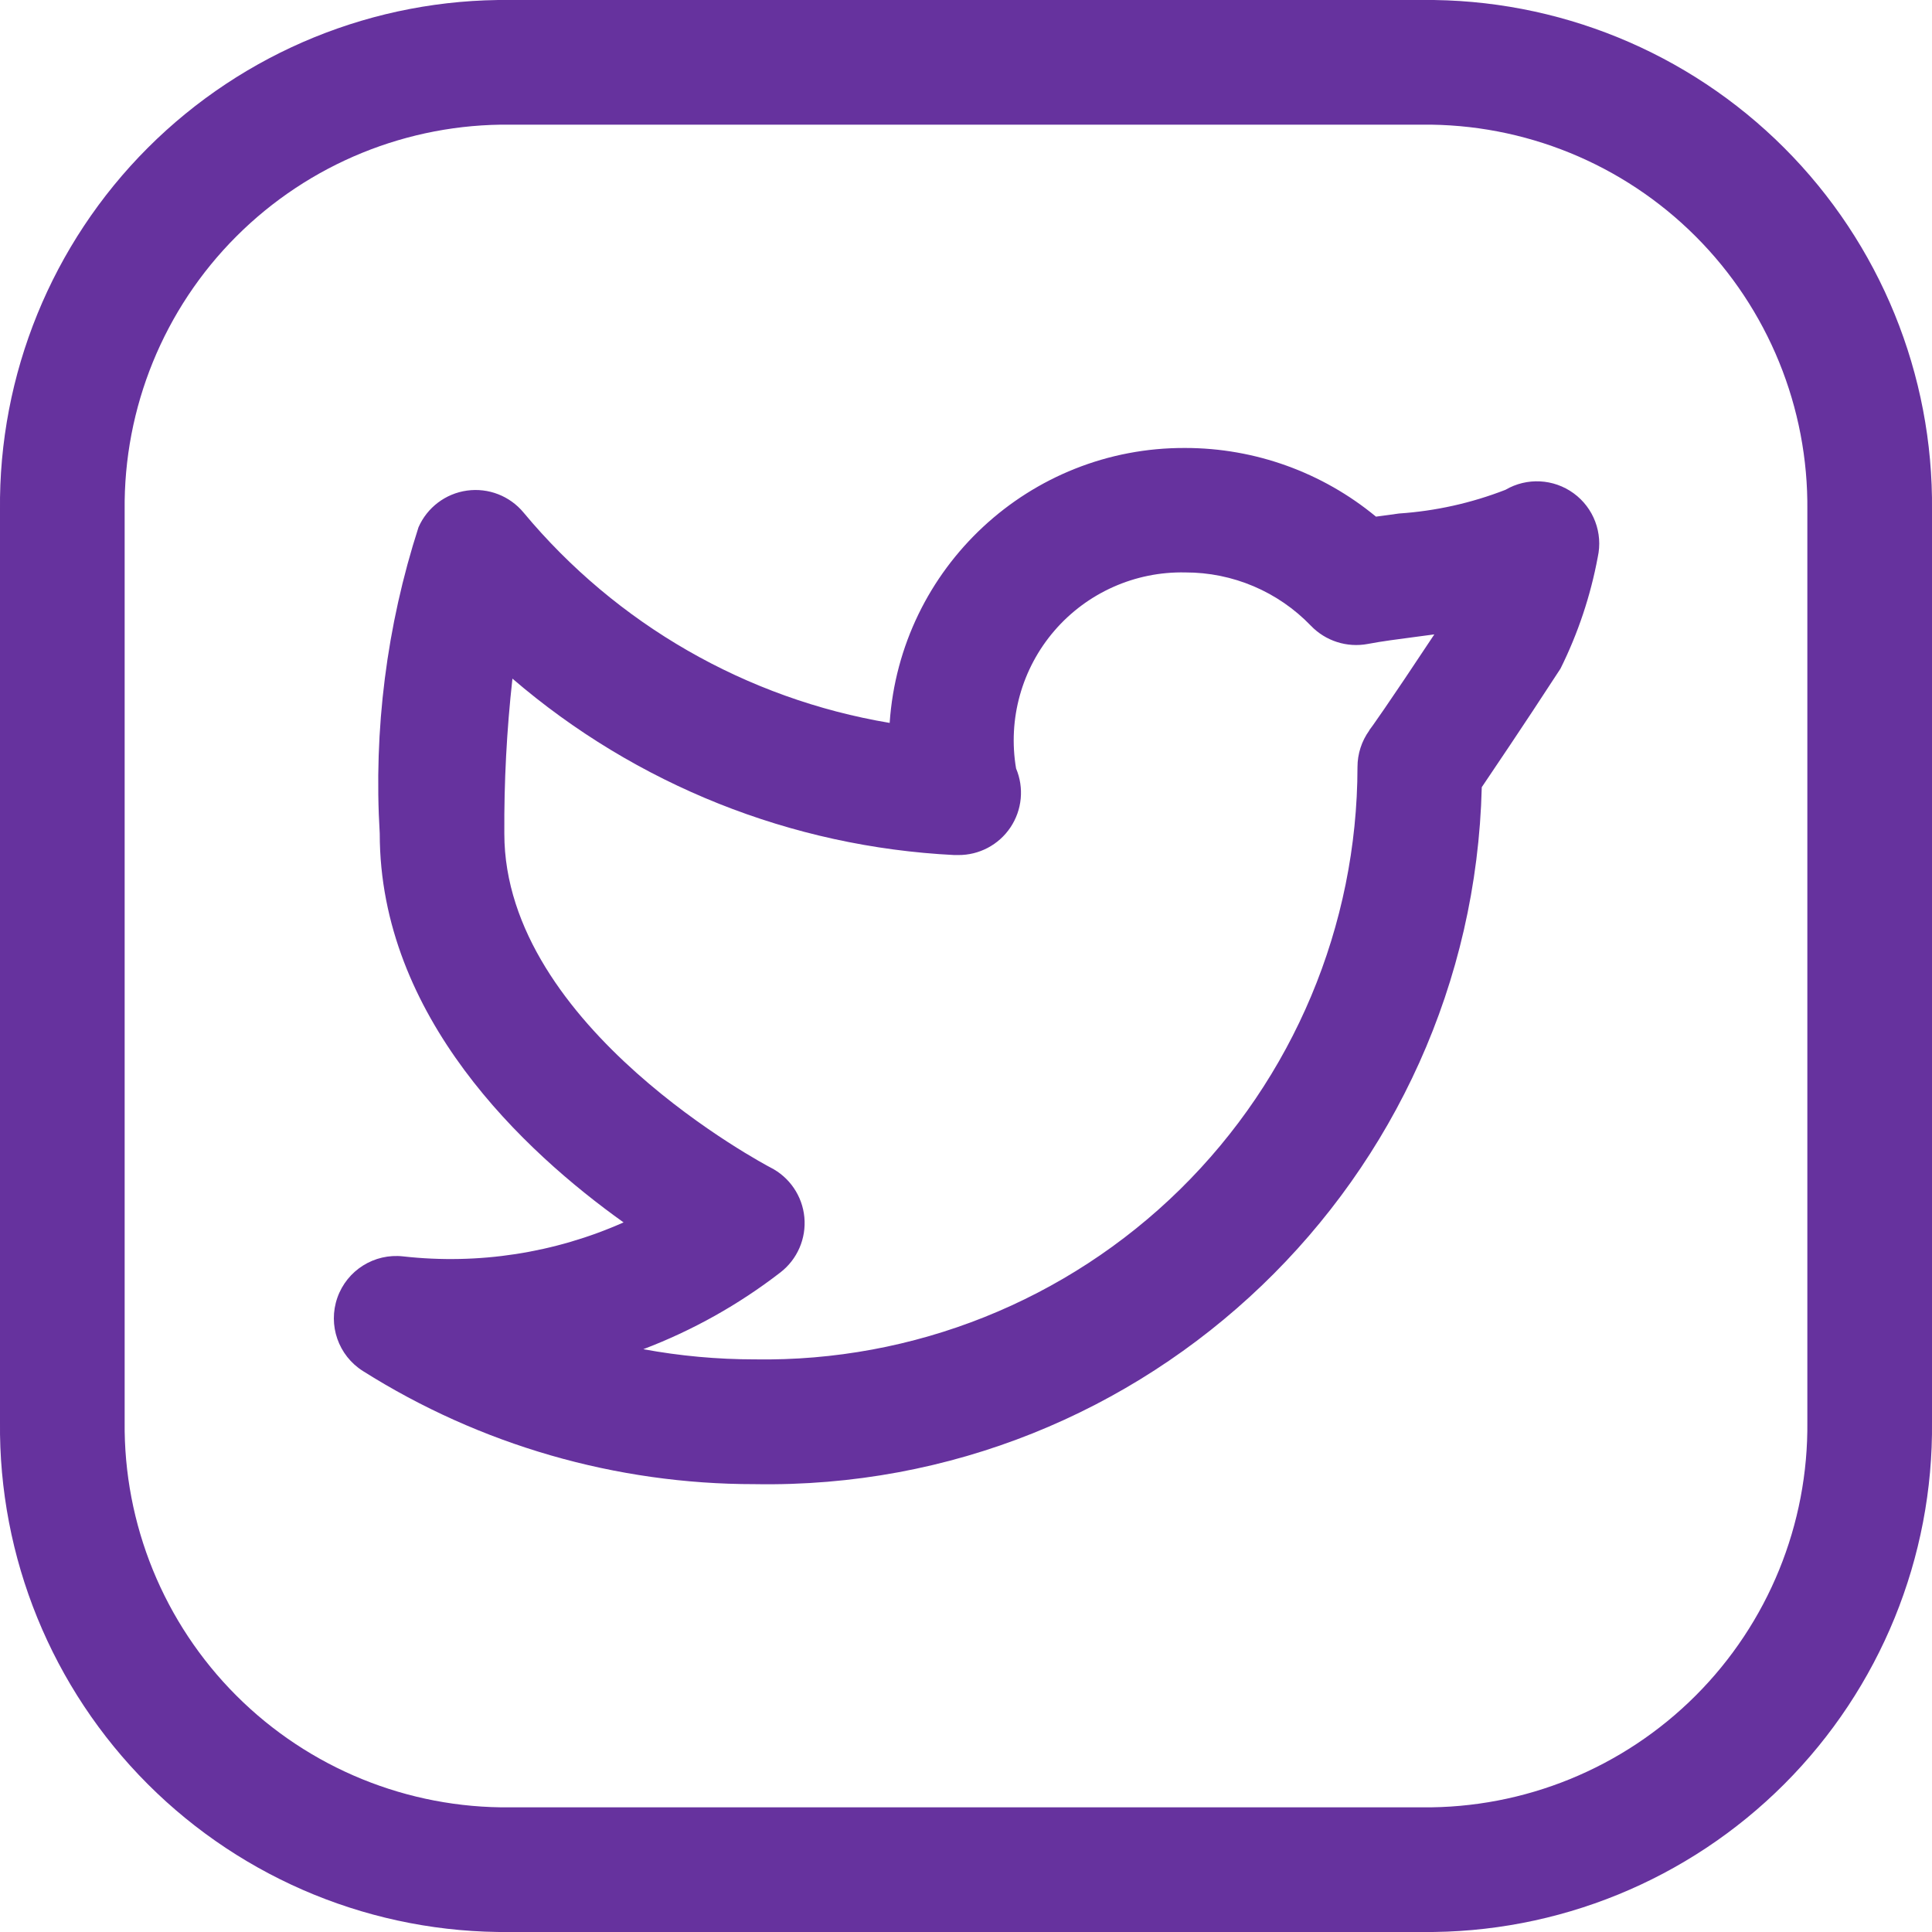
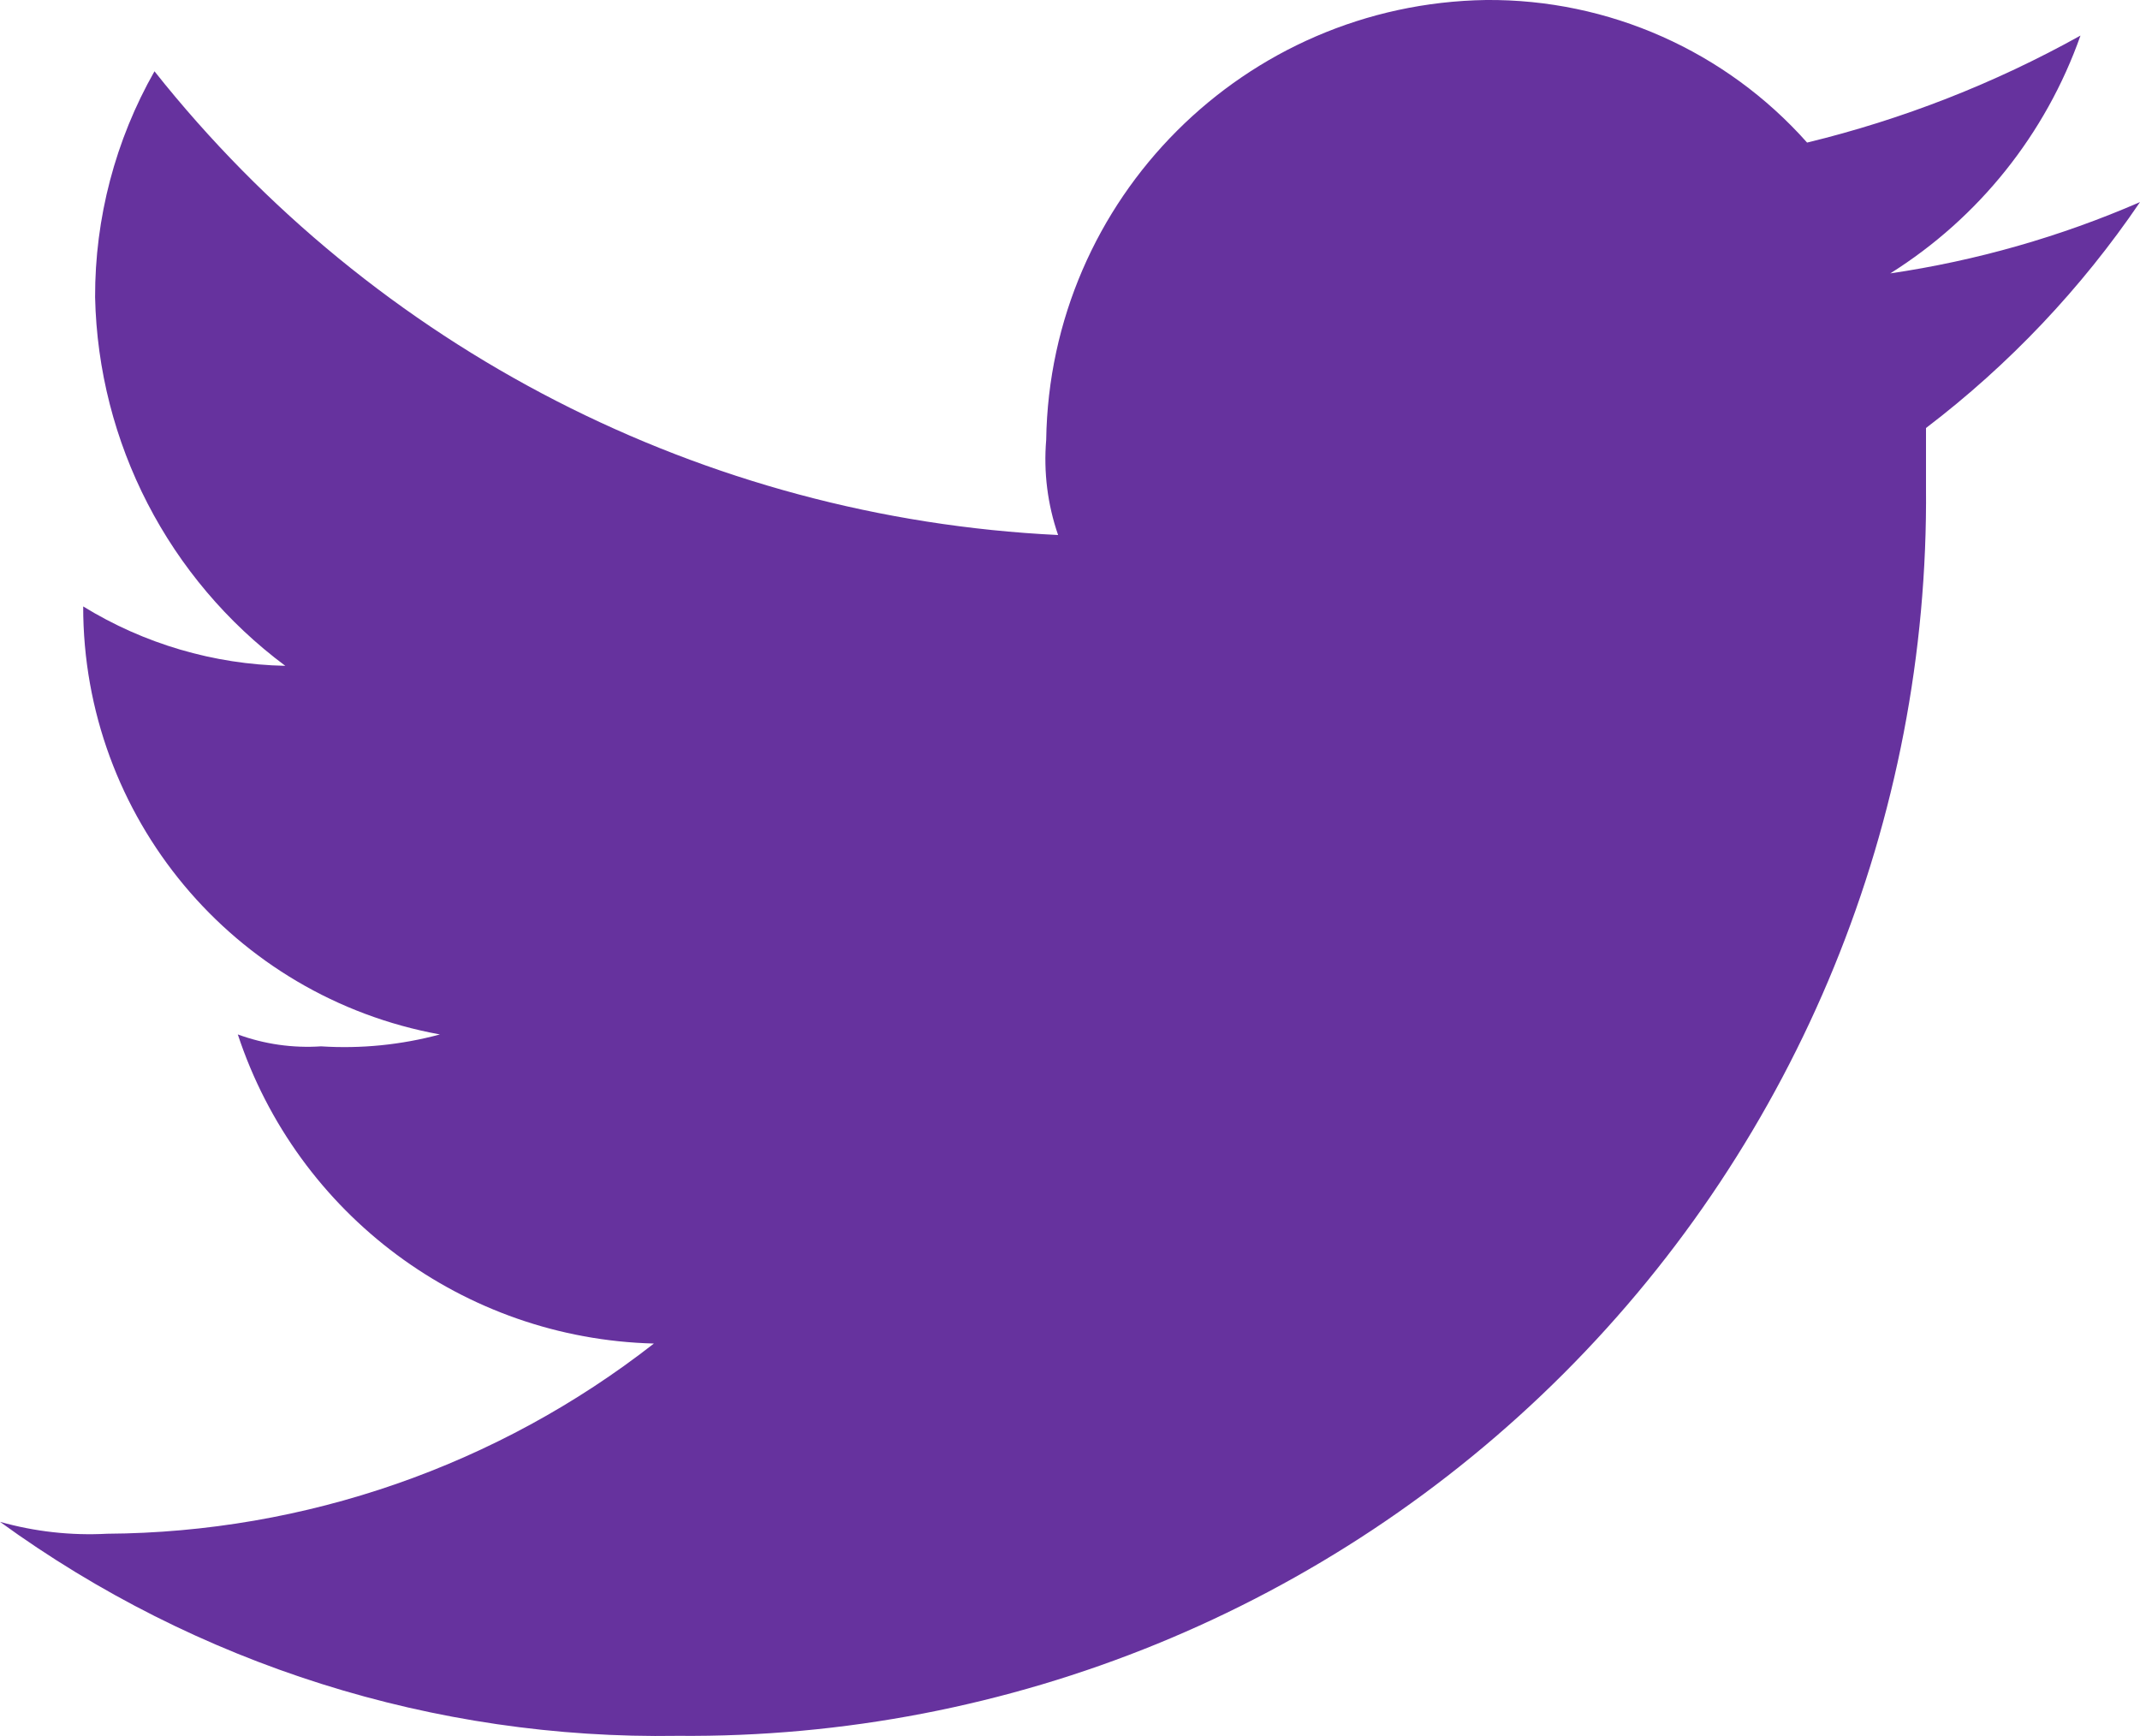
- <svg xmlns="http://www.w3.org/2000/svg" id="twitter" width="30.75" height="30.75" viewBox="0 0 30.75 30.75">
-   <g id="Group_757" data-name="Group 757">
-     <g id="Group_756" data-name="Group 756">
-       <path id="Path_1502" data-name="Path 1502" d="M22.629,0H8.121A8.034,8.034,0,0,0,0,8.121V22.629A8.034,8.034,0,0,0,8.121,30.75H22.629a8.034,8.034,0,0,0,8.121-8.121V8.121A8.035,8.035,0,0,0,22.629,0Zm6.137,22.629a6.072,6.072,0,0,1-6.137,6.137H8.121a6.072,6.072,0,0,1-6.137-6.137V8.121A6.072,6.072,0,0,1,8.121,1.984H22.629a6.072,6.072,0,0,1,6.137,6.137Z" fill="#66329e" />
-       <path id="Path_1503" data-name="Path 1503" d="M105.439,115.729a.992.992,0,0,0-1.085-.055,5.732,5.732,0,0,1-1.694.377l-.367.05a4.766,4.766,0,0,0-3.034-1.093,4.694,4.694,0,0,0-4.706,4.376,9.657,9.657,0,0,1-5.826-3.347.992.992,0,0,0-1.673.233,13.272,13.272,0,0,0-.617,4.875c0,2.917,2.3,5.061,3.881,6.189a6.779,6.779,0,0,1-3.507.541.992.992,0,0,0-.641,1.825,11.666,11.666,0,0,0,6.234,1.8,11.376,11.376,0,0,0,11.573-11.093c.2-.3.594-.874,1.253-1.887a6.776,6.776,0,0,0,.593-1.774A.991.991,0,0,0,105.439,115.729Zm-3.252,3.775a.994.994,0,0,0-.188.581,9.441,9.441,0,0,1-9.594,9.429,9.78,9.78,0,0,1-1.773-.162,8.51,8.51,0,0,0,2.182-1.222.992.992,0,0,0-.158-1.67c-.043-.022-4.236-2.227-4.236-5.314a21.1,21.1,0,0,1,.129-2.467,11.679,11.679,0,0,0,7.033,2.808c.02,0,.041,0,.06,0a.992.992,0,0,0,.923-1.378,2.673,2.673,0,0,1,2.692-3.12,2.764,2.764,0,0,1,2,.848,1,1,0,0,0,.907.29c.225-.043.485-.076.758-.112l.3-.04C102.469,119.113,102.2,119.487,102.187,119.5Z" transform="translate(-80.393 -107.878)" fill="#66329e" />
-     </g>
-   </g>
+ <svg xmlns="http://www.w3.org/2000/svg" width="16" height="12.978" viewBox="0 0 16 12.978">
+   <path id="twitter" d="M43.067,14.978A9.25,9.25,0,0,0,52.4,5.644V5.2A7.225,7.225,0,0,0,54,3.511a7.379,7.379,0,0,1-1.867.533,3.458,3.458,0,0,0,1.422-1.778,8.153,8.153,0,0,1-2.044.8A3.175,3.175,0,0,0,49.111,2a3.34,3.34,0,0,0-3.289,3.289A1.733,1.733,0,0,0,45.911,6a9.19,9.19,0,0,1-6.756-3.467,3.4,3.4,0,0,0-.444,1.689,3.532,3.532,0,0,0,1.422,2.756,3,3,0,0,1-1.511-.444h0a3.249,3.249,0,0,0,2.667,3.2,2.74,2.74,0,0,1-.889.089,1.513,1.513,0,0,1-.622-.089,3.367,3.367,0,0,0,3.111,2.311A6.711,6.711,0,0,1,38.8,13.467a2.461,2.461,0,0,1-.8-.089,8.39,8.39,0,0,0,5.067,1.6" transform="translate(-38 -2)" fill="#66329e" fill-rule="evenodd" />
</svg>
